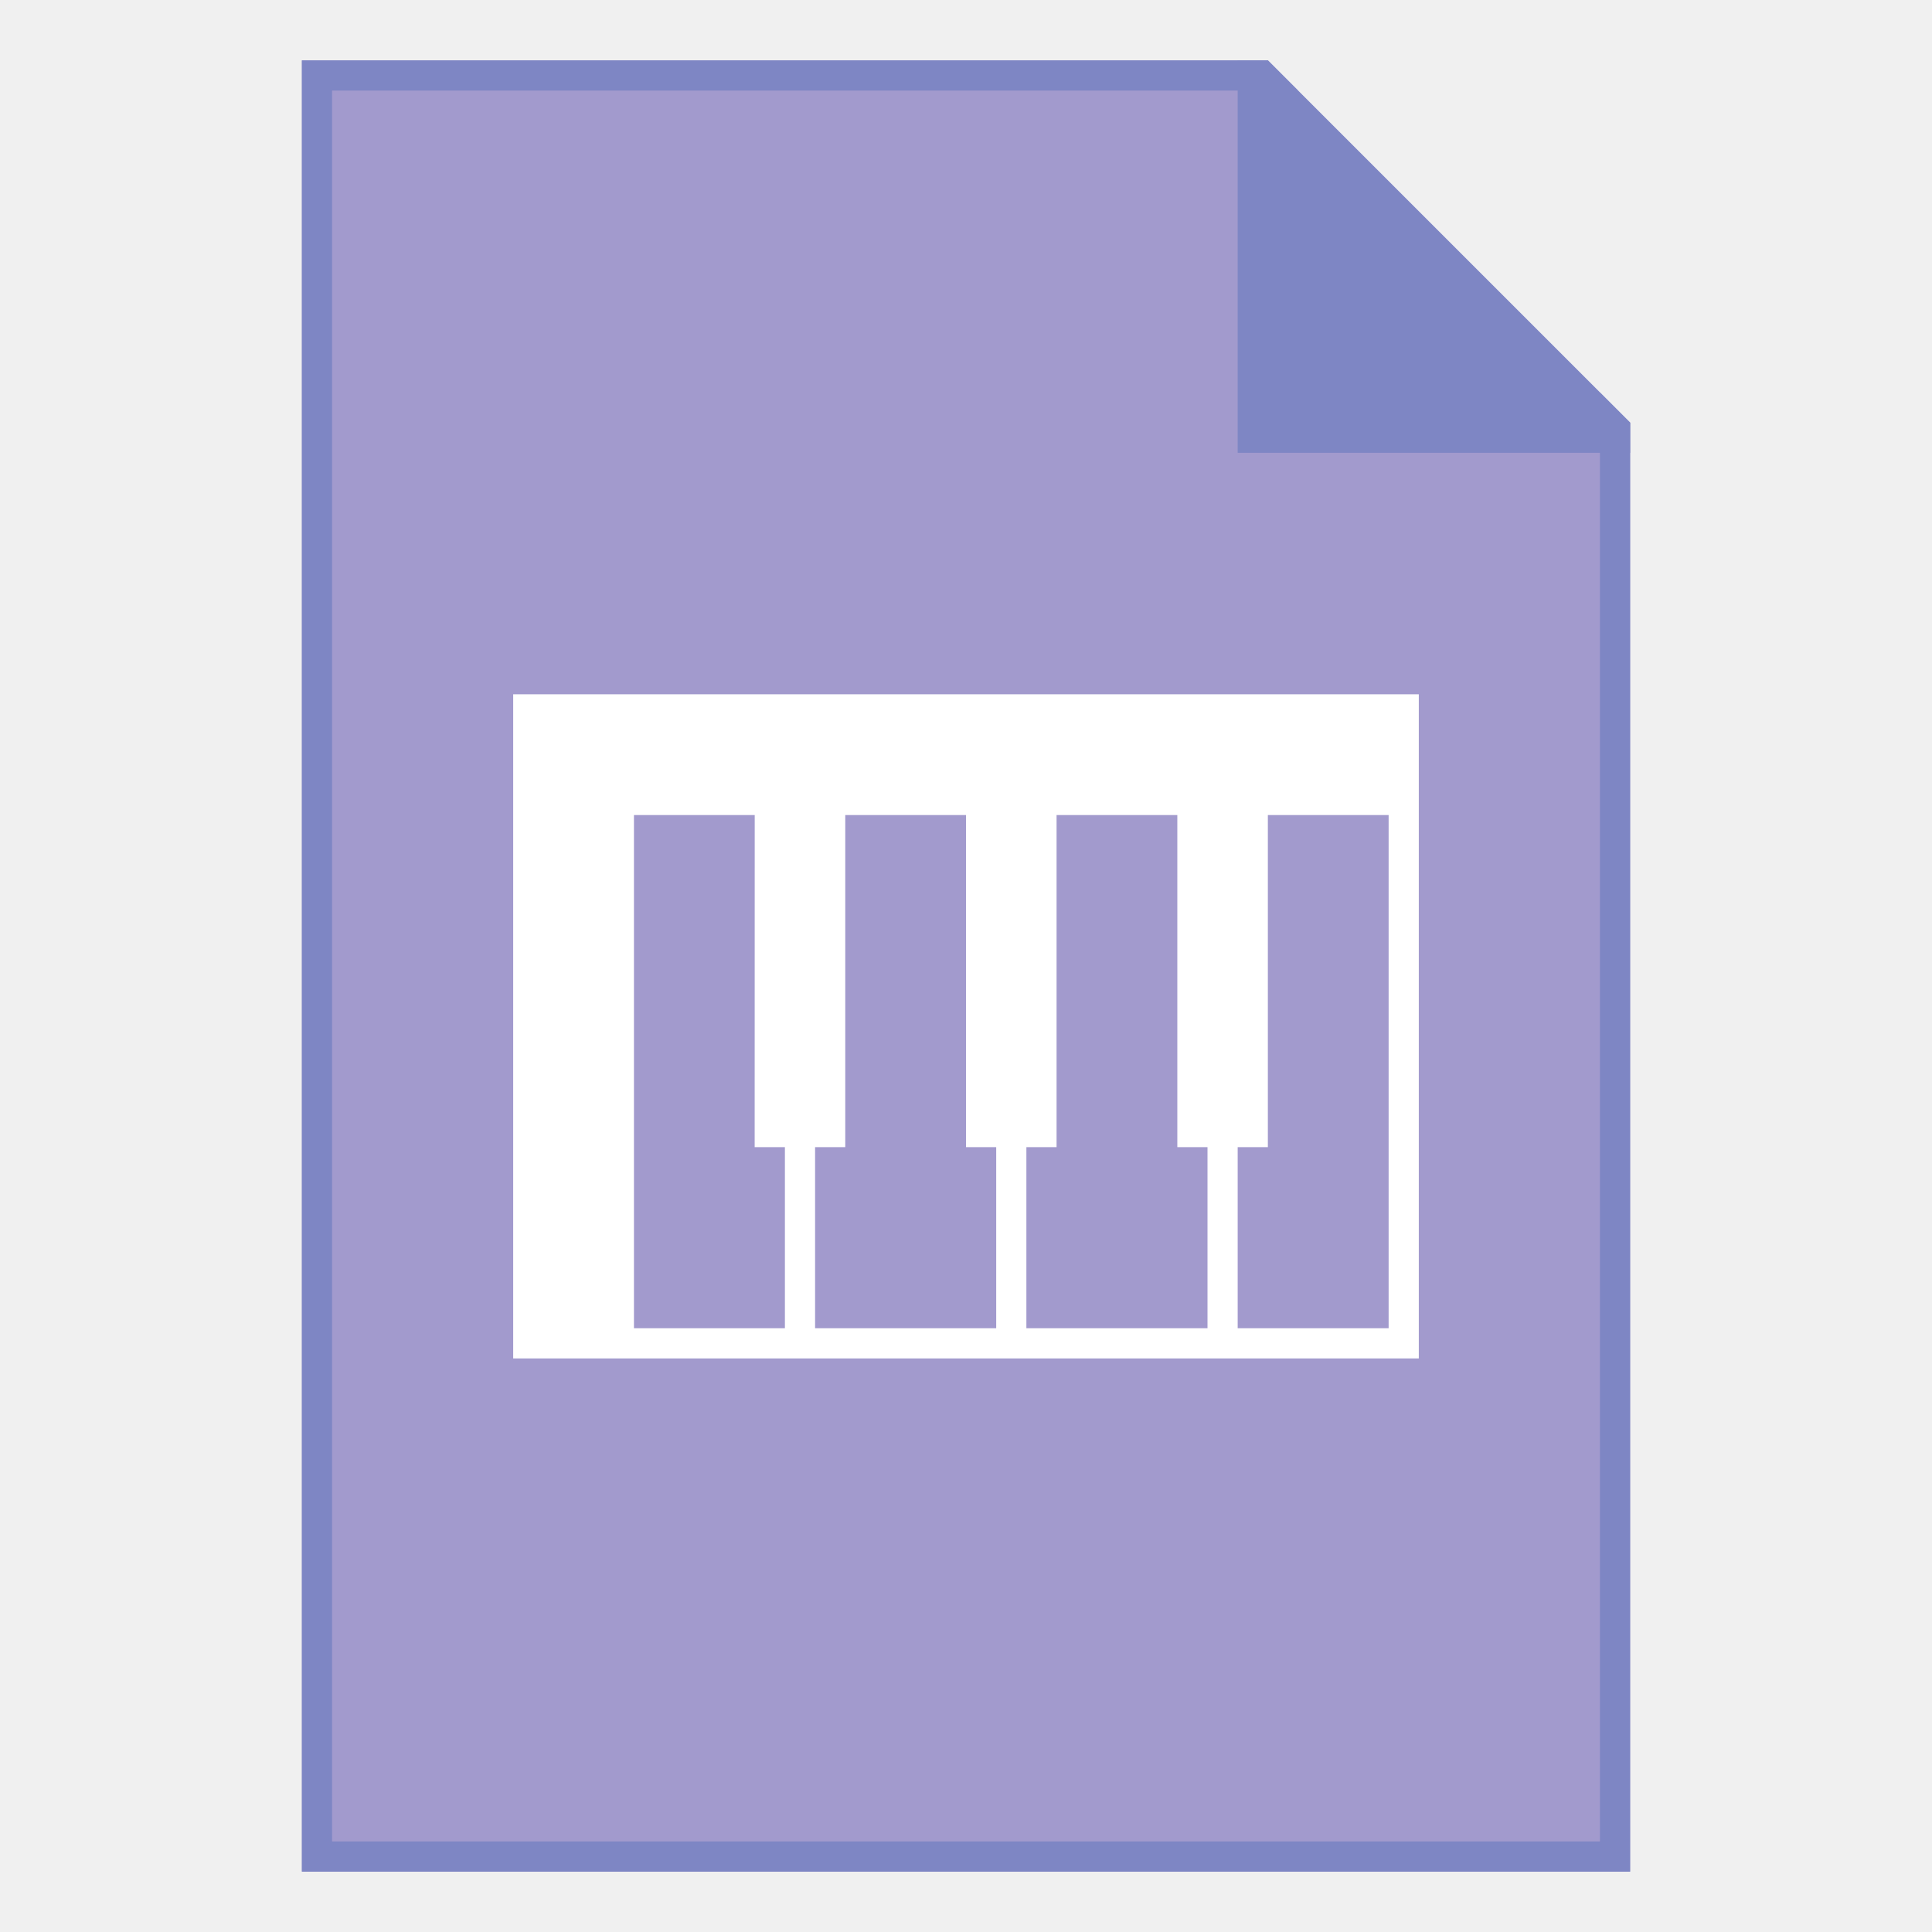
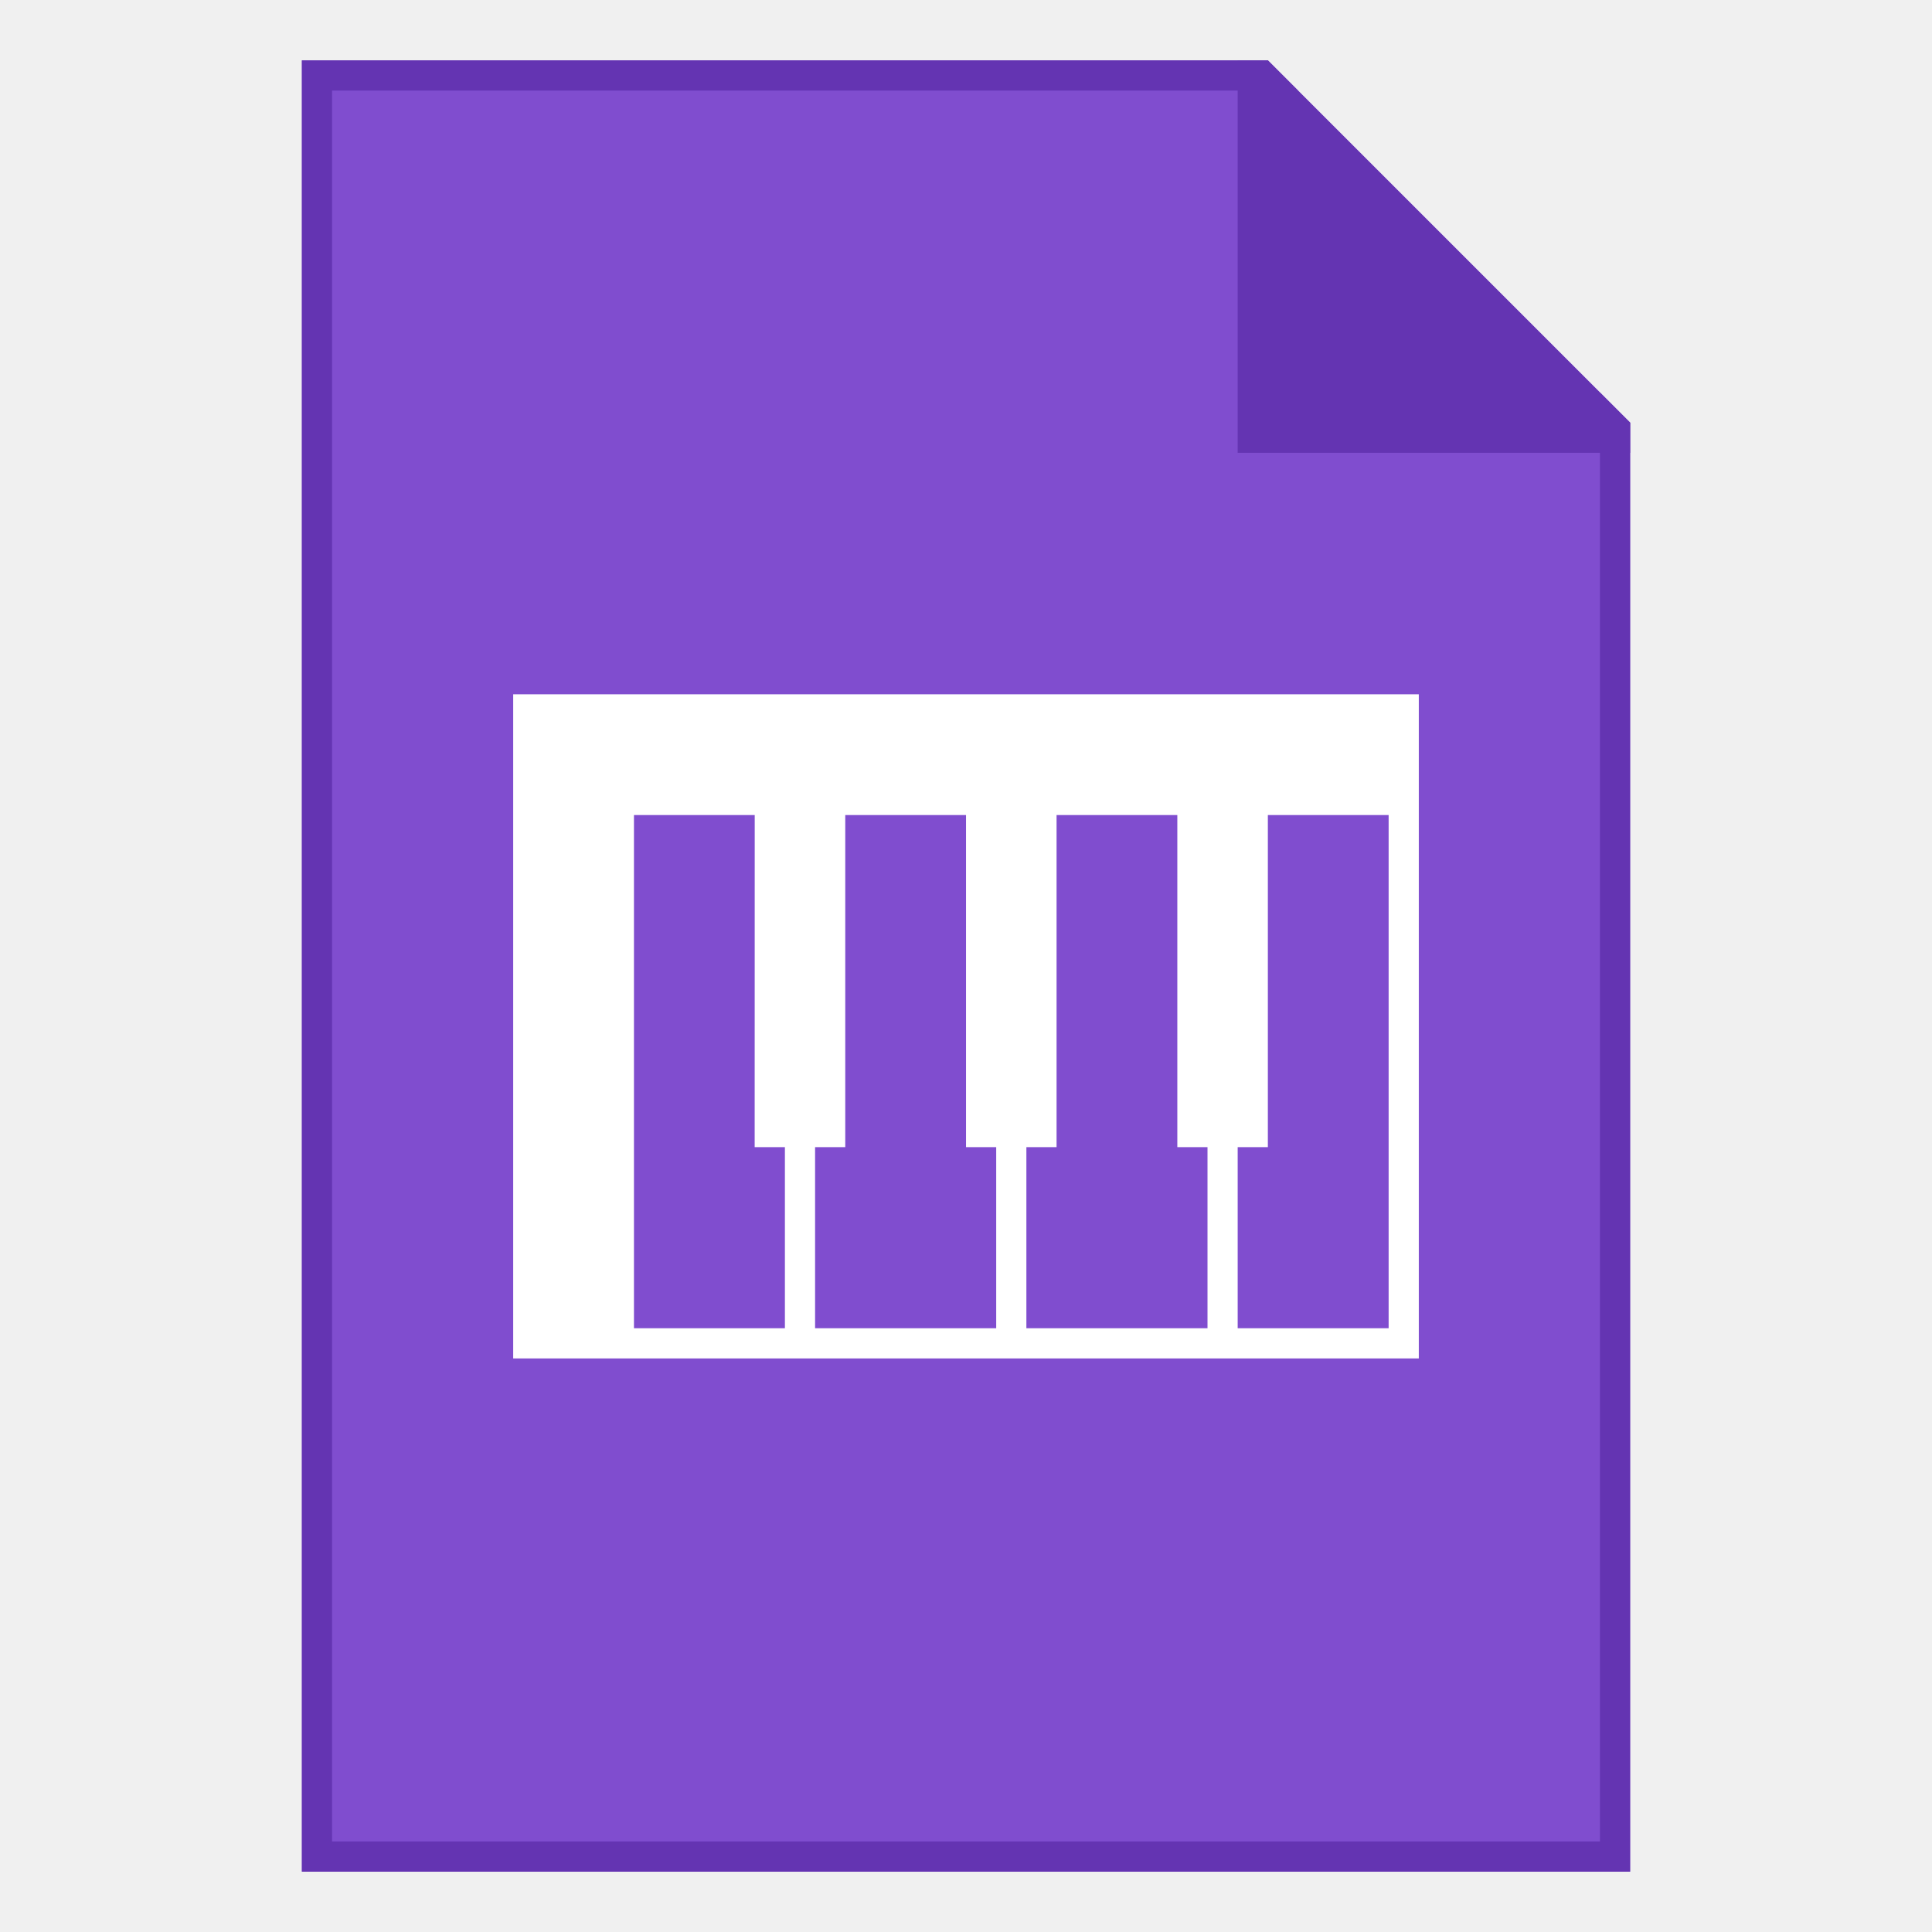
<svg xmlns="http://www.w3.org/2000/svg" width="128" height="128" viewBox="0 0 33.867 33.867" version="1.1" id="svg2634">
  <defs id="defs2628" />
  <g id="layer1" transform="translate(-82.55,-136.1333)">
-     <path style="fill:#a29acd;fill-opacity:1;stroke:none;stroke-width:0.529;stroke-linejoin:bevel;stroke-miterlimit:4;stroke-dasharray:none;stroke-opacity:1" d="m 87.842,137.192 v 31.75 H 111.125 v -25.4 l -6.35,-6.35 z" id="rect851" />
-     <path style="fill:#7e86c4;fill-opacity:1;stroke:none;stroke-width:0.265;stroke-linejoin:round;stroke-miterlimit:4;stroke-dasharray:none" d="m 87.842,137.192 v 31.75 H 111.125 v -25.4 l -0.529,-0.529 v 25.4 H 88.371 v -30.692 h 16.933 l -0.529,-0.529 z" id="rect840" />
-     <path style="fill:#7e86c4;fill-opacity:1;stroke:none;stroke-width:0.265px;stroke-linecap:butt;stroke-linejoin:miter;stroke-opacity:1" d="m 104.246,137.192 v 6.879 h 6.879 v -0.529 l -6.35,-6.35 z" id="path863" />
+     <path style="fill:#804dcf;fill-opacity:1;stroke:none;stroke-width:0.529;stroke-linejoin:bevel;stroke-miterlimit:4;stroke-dasharray:none;stroke-opacity:1" d="m 87.842,137.192 v 31.75 H 111.125 v -25.4 l -6.35,-6.35 z" id="rect851" />
+     <path style="fill:#6434b2;fill-opacity:1;stroke:none;stroke-width:0.265;stroke-linejoin:round;stroke-miterlimit:4;stroke-dasharray:none" d="m 87.842,137.192 v 31.75 H 111.125 v -25.4 l -0.529,-0.529 v 25.4 H 88.371 v -30.692 h 16.933 l -0.529,-0.529 z" id="rect840" />
+     <path style="fill:#6434b2;fill-opacity:1;stroke:none;stroke-width:0.265px;stroke-linecap:butt;stroke-linejoin:miter;stroke-opacity:1" d="m 104.246,137.192 v 6.879 h 6.879 v -0.529 l -6.35,-6.35 z" id="path863" />
    <g id="g4788">
      <path id="rect4870" d="m 107.421,148.304 -1e-5,11.642 h -15.875 l 3e-6,-11.642 z m -0.529,2.117 H 104.775 l 10e-6,5.821 h -0.529 l -1e-5,3.175 h 2.646 z m -3.704,0 h -2.117 l 1e-5,5.821 h -0.529 l -2e-5,3.175 h 3.175 l 2e-5,-3.175 h -0.529 z m -3.704,0 h -2.117 l 7e-6,5.821 h -0.529 l -7e-6,3.175 h 3.175 l 1e-5,-3.175 h -0.529 z m -3.704,0 h -2.117 l 10e-7,8.996 h 2.646 l 7e-6,-3.175 H 95.779 Z" style="opacity:1;fill:#ffffff;fill-opacity:1;fill-rule:nonzero;stroke:none;stroke-width:0.529;stroke-linecap:square;stroke-linejoin:bevel;stroke-miterlimit:4;stroke-dasharray:none;stroke-dashoffset:35;stroke-opacity:1" />
    </g>
  </g>
</svg>
